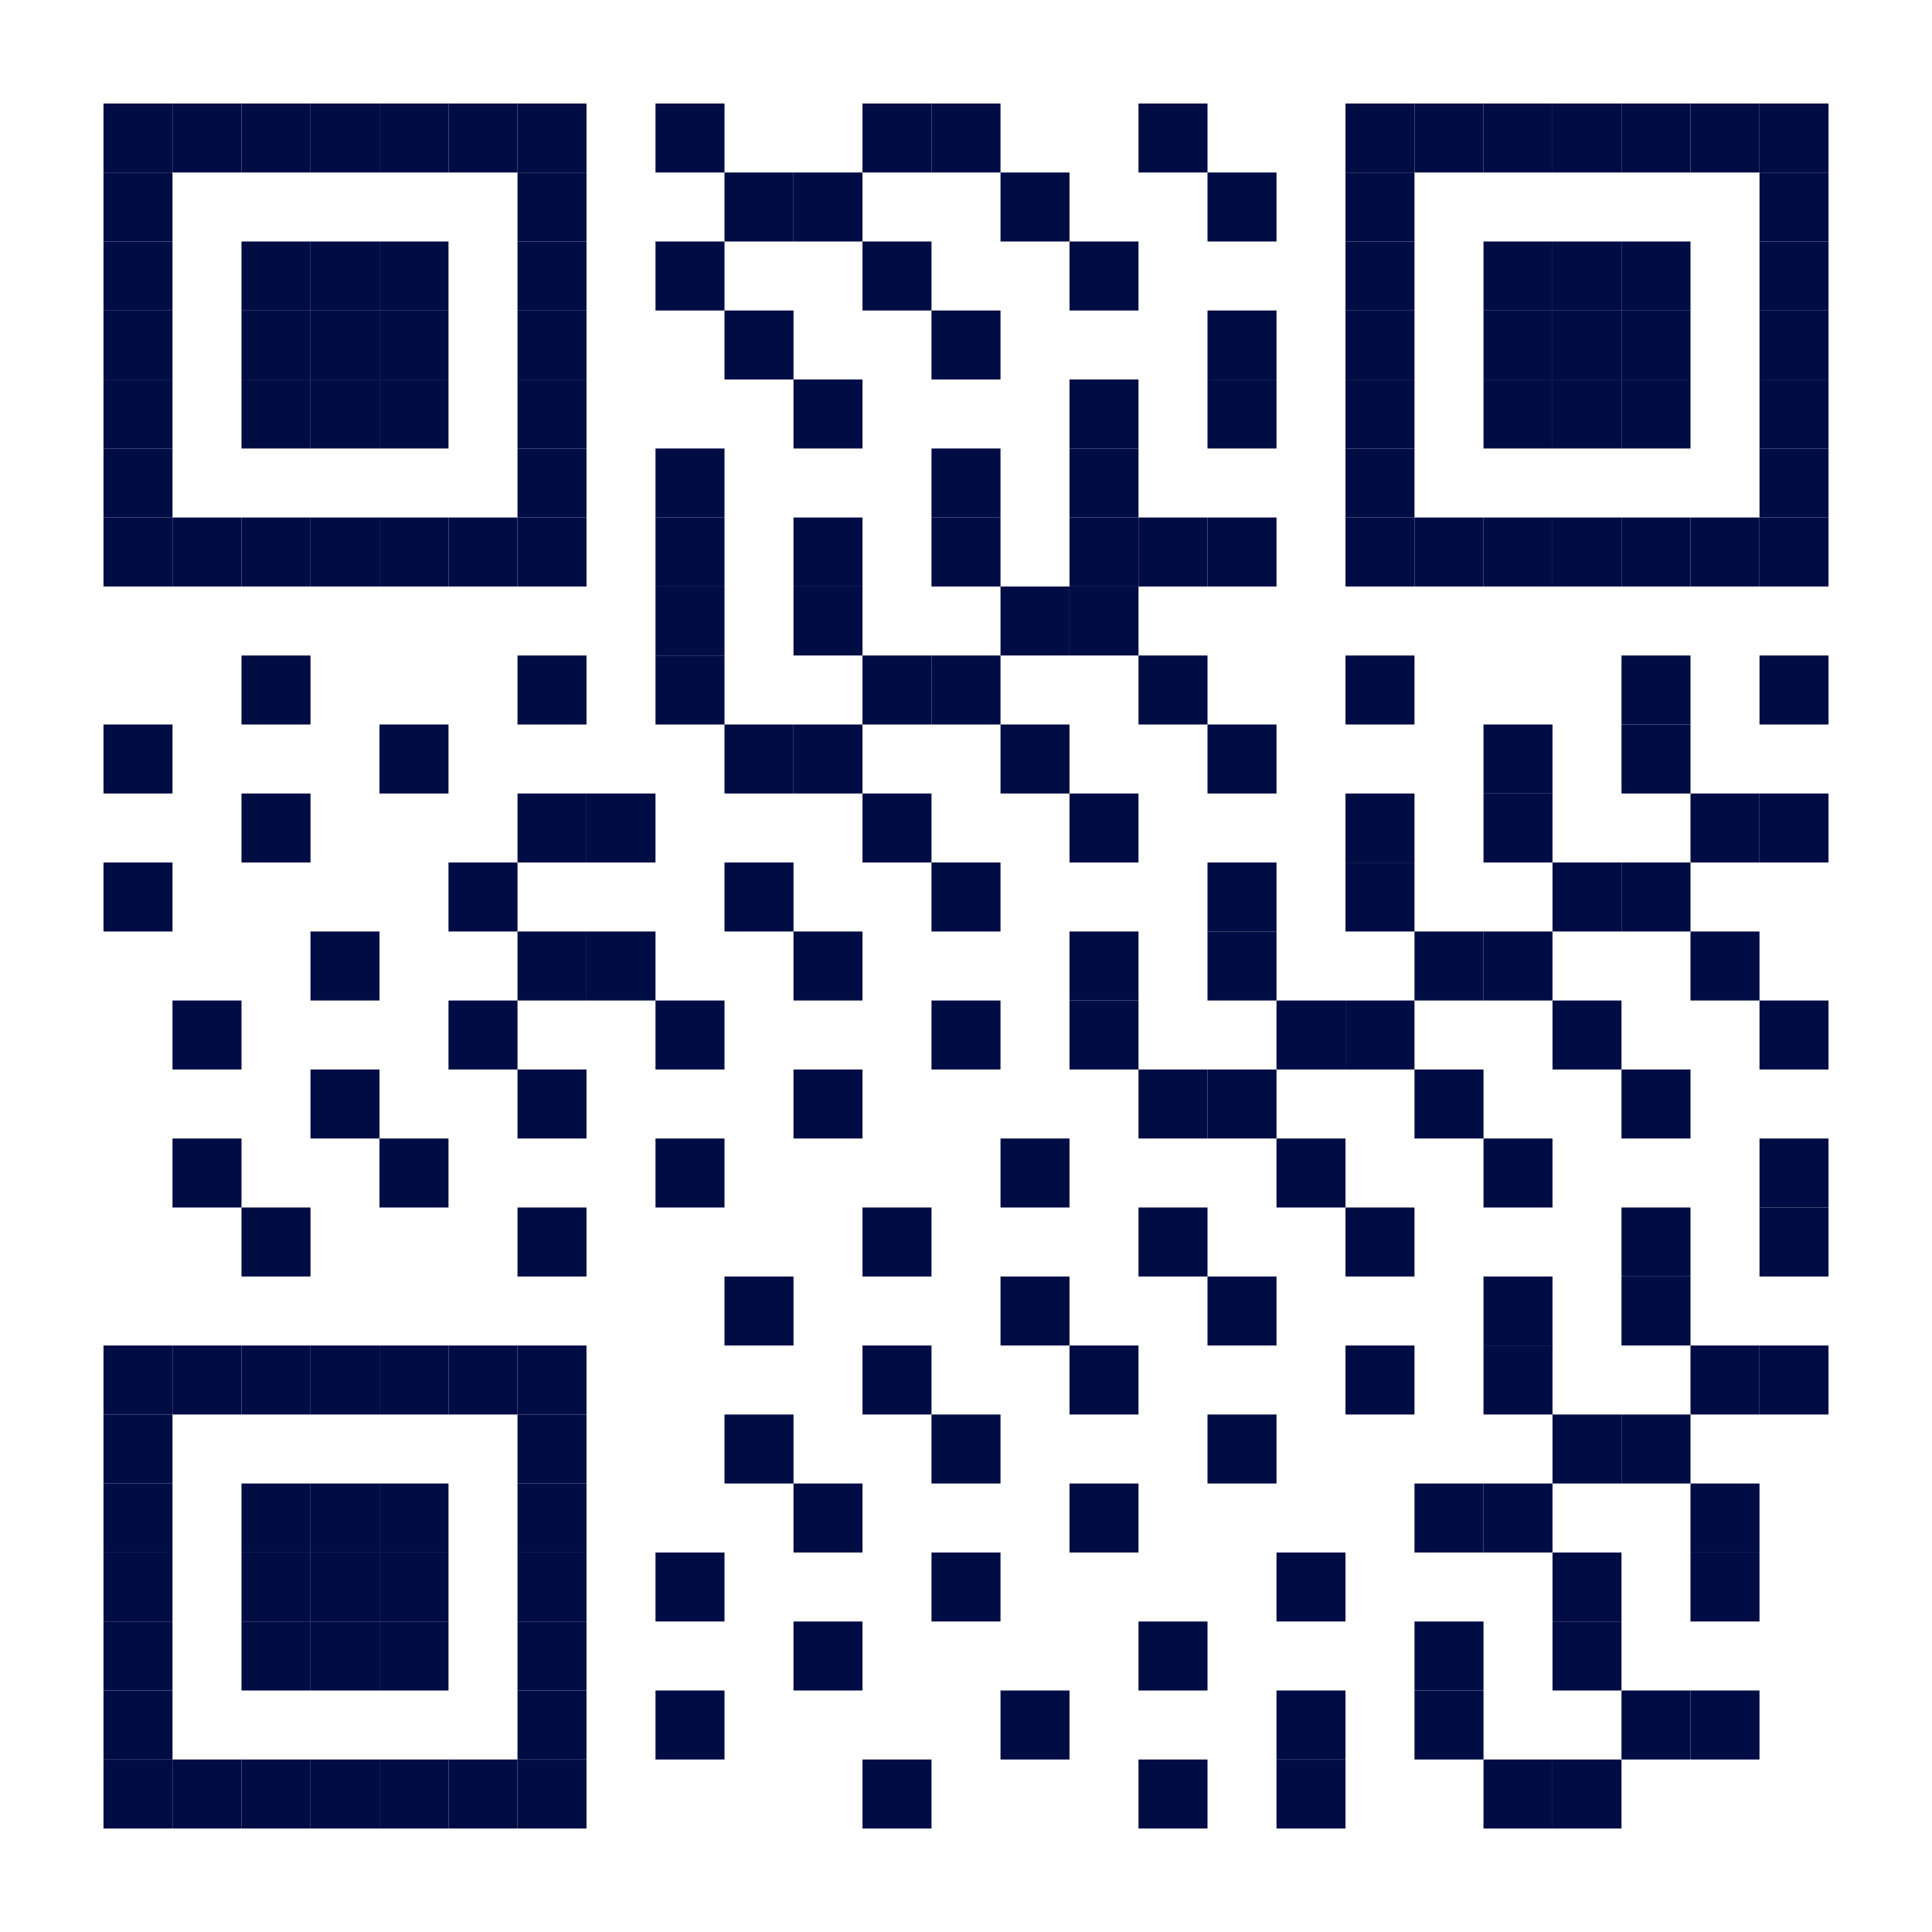
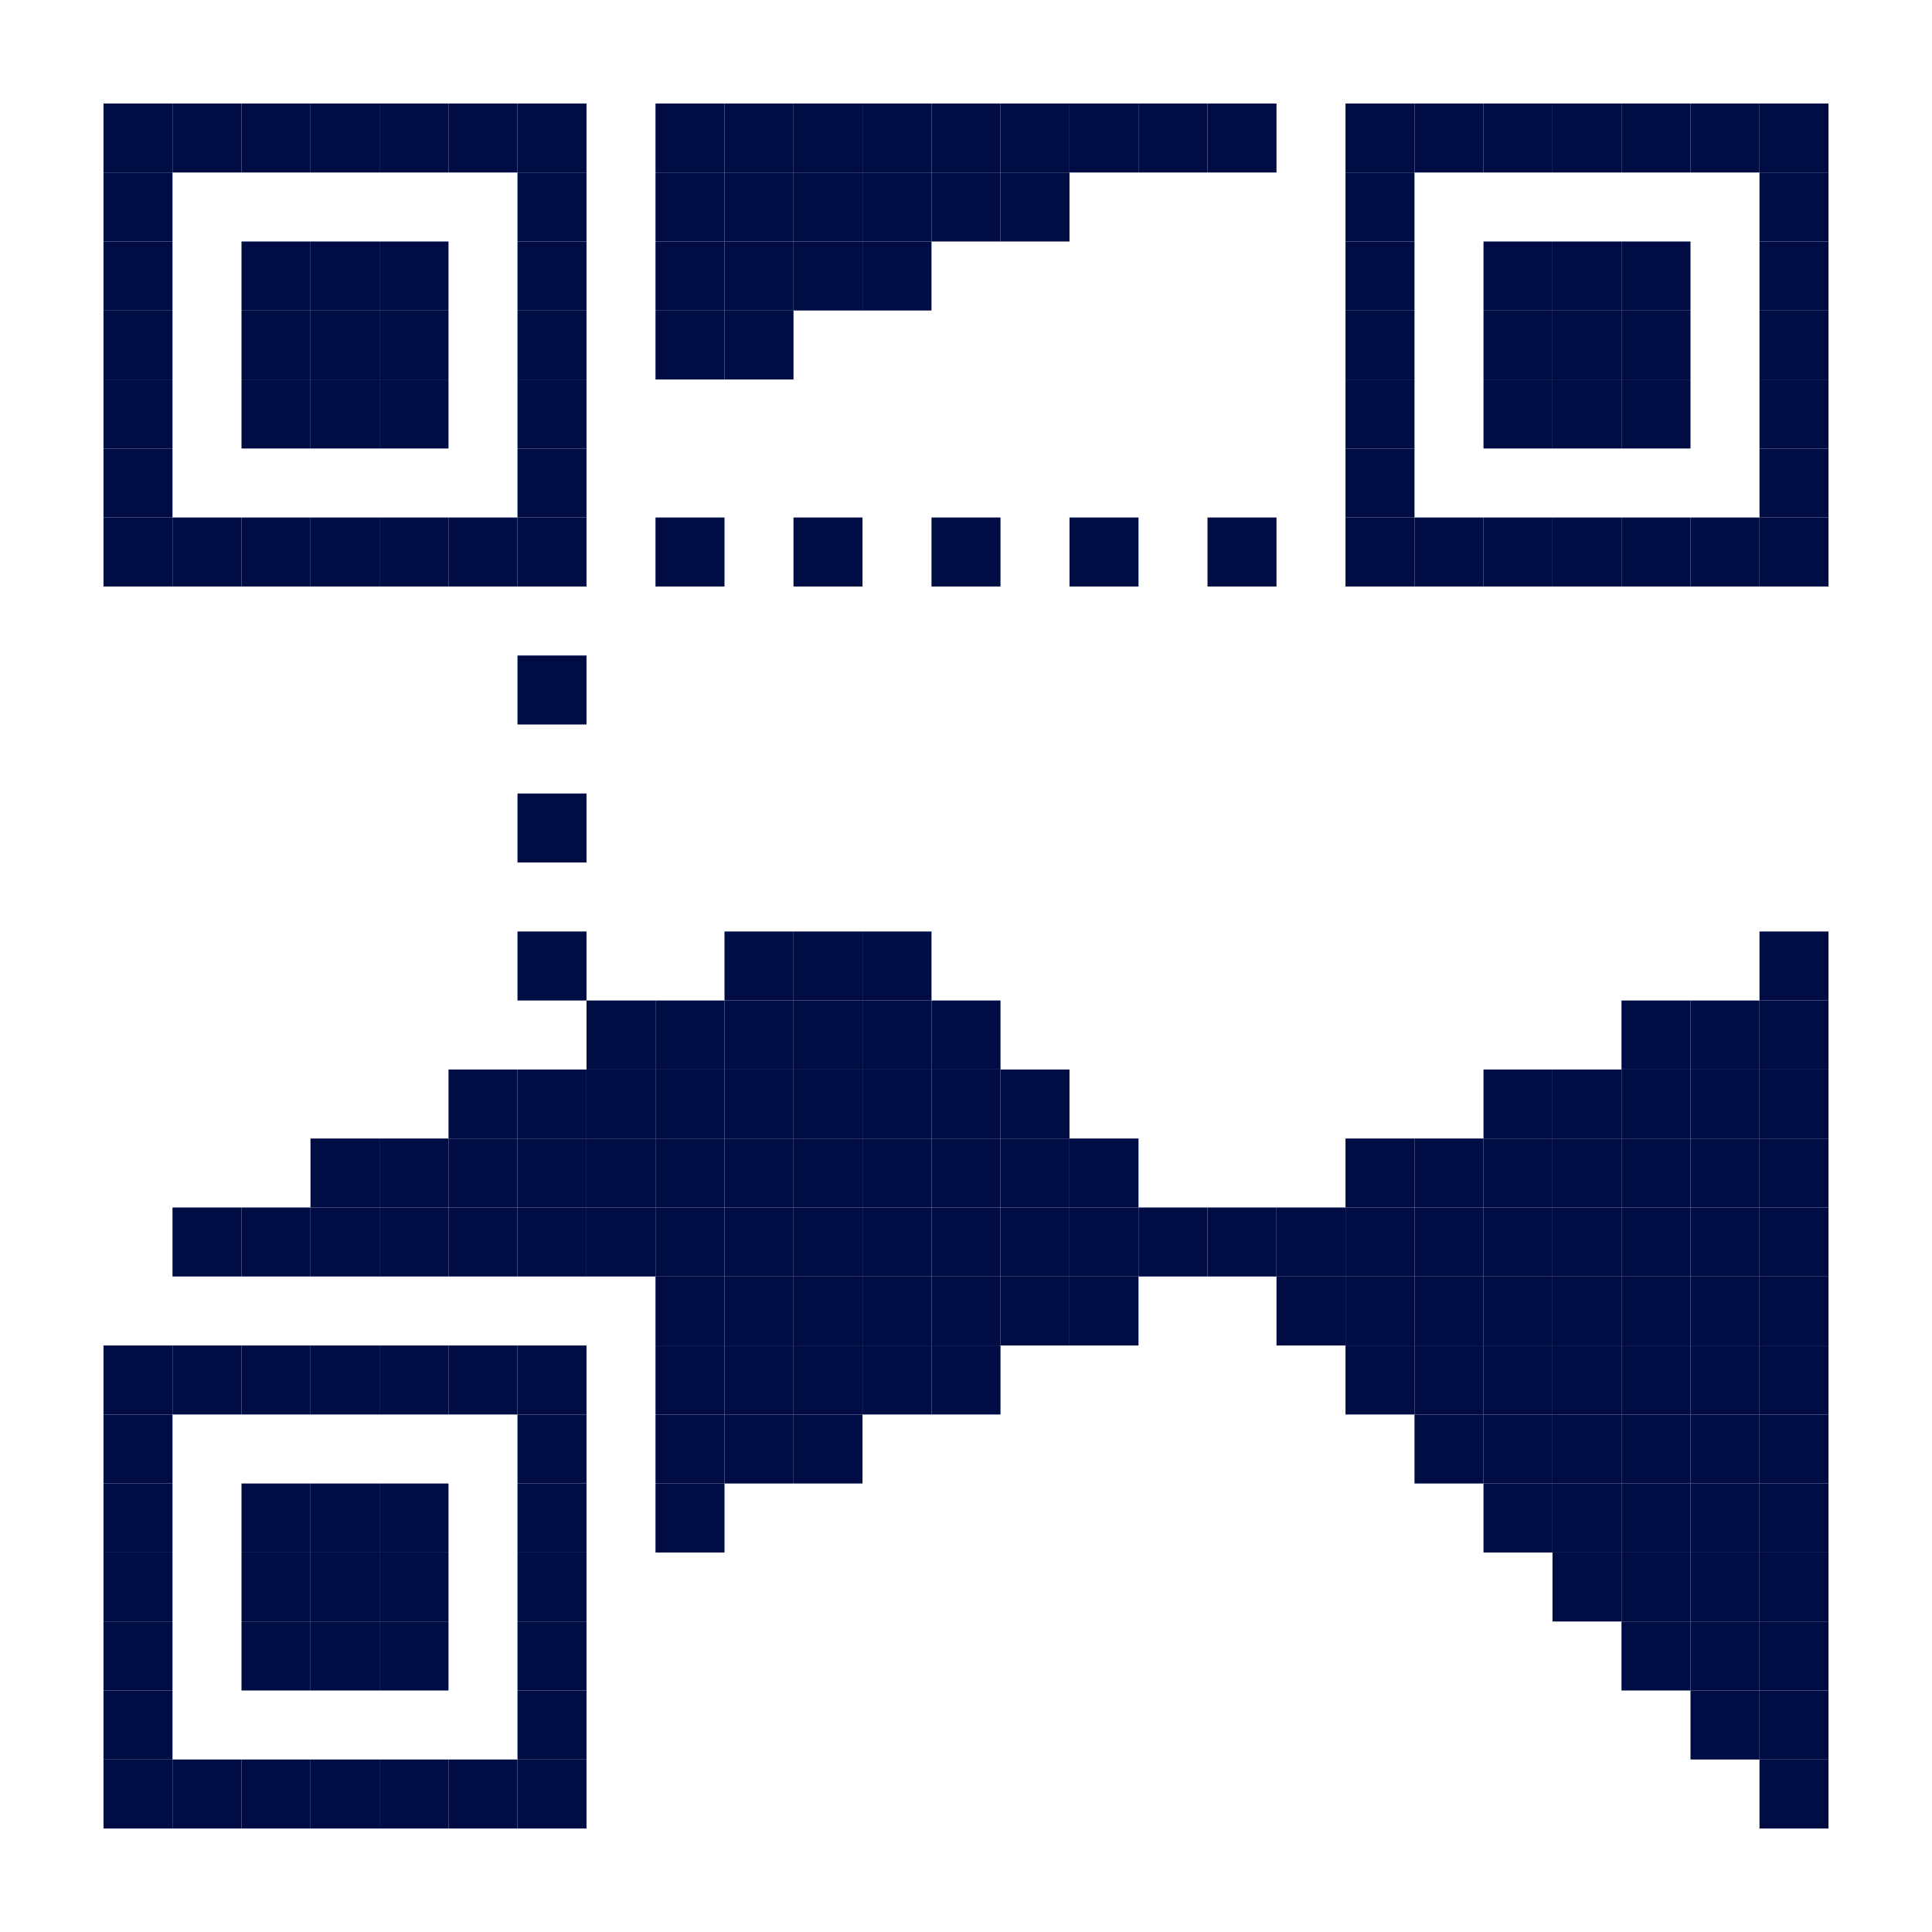
<svg xmlns="http://www.w3.org/2000/svg" viewBox="0 0 280 280" width="100%" height="100%">
  <rect width="280" height="280" fill="#FFFFFF" />
  <rect x="15" y="15" width="10" height="10" fill="#000C44" />
  <rect x="25" y="15" width="10" height="10" fill="#000C44" />
  <rect x="35" y="15" width="10" height="10" fill="#000C44" />
  <rect x="45" y="15" width="10" height="10" fill="#000C44" />
  <rect x="55" y="15" width="10" height="10" fill="#000C44" />
  <rect x="65" y="15" width="10" height="10" fill="#000C44" />
  <rect x="75" y="15" width="10" height="10" fill="#000C44" />
  <rect x="95" y="15" width="10" height="10" fill="#000C44" />
+   <rect x="105" y="15" width="10" height="10" fill="#000C44" />
+   <rect x="115" y="15" width="10" height="10" fill="#000C44" />
  <rect x="125" y="15" width="10" height="10" fill="#000C44" />
  <rect x="135" y="15" width="10" height="10" fill="#000C44" />
+   <rect x="145" y="15" width="10" height="10" fill="#000C44" />
+   <rect x="155" y="15" width="10" height="10" fill="#000C44" />
  <rect x="165" y="15" width="10" height="10" fill="#000C44" />
+   <rect x="175" y="15" width="10" height="10" fill="#000C44" />
  <rect x="195" y="15" width="10" height="10" fill="#000C44" />
  <rect x="205" y="15" width="10" height="10" fill="#000C44" />
  <rect x="215" y="15" width="10" height="10" fill="#000C44" />
  <rect x="225" y="15" width="10" height="10" fill="#000C44" />
  <rect x="235" y="15" width="10" height="10" fill="#000C44" />
  <rect x="245" y="15" width="10" height="10" fill="#000C44" />
  <rect x="255" y="15" width="10" height="10" fill="#000C44" />
  <rect x="15" y="25" width="10" height="10" fill="#000C44" />
  <rect x="75" y="25" width="10" height="10" fill="#000C44" />
+   <rect x="95" y="25" width="10" height="10" fill="#000C44" />
  <rect x="105" y="25" width="10" height="10" fill="#000C44" />
  <rect x="115" y="25" width="10" height="10" fill="#000C44" />
+   <rect x="125" y="25" width="10" height="10" fill="#000C44" />
+   <rect x="135" y="25" width="10" height="10" fill="#000C44" />
  <rect x="145" y="25" width="10" height="10" fill="#000C44" />
-   <rect x="175" y="25" width="10" height="10" fill="#000C44" />
  <rect x="195" y="25" width="10" height="10" fill="#000C44" />
  <rect x="255" y="25" width="10" height="10" fill="#000C44" />
  <rect x="15" y="35" width="10" height="10" fill="#000C44" />
  <rect x="35" y="35" width="10" height="10" fill="#000C44" />
  <rect x="45" y="35" width="10" height="10" fill="#000C44" />
  <rect x="55" y="35" width="10" height="10" fill="#000C44" />
  <rect x="75" y="35" width="10" height="10" fill="#000C44" />
  <rect x="95" y="35" width="10" height="10" fill="#000C44" />
+   <rect x="105" y="35" width="10" height="10" fill="#000C44" />
+   <rect x="115" y="35" width="10" height="10" fill="#000C44" />
  <rect x="125" y="35" width="10" height="10" fill="#000C44" />
-   <rect x="155" y="35" width="10" height="10" fill="#000C44" />
  <rect x="195" y="35" width="10" height="10" fill="#000C44" />
  <rect x="215" y="35" width="10" height="10" fill="#000C44" />
  <rect x="225" y="35" width="10" height="10" fill="#000C44" />
  <rect x="235" y="35" width="10" height="10" fill="#000C44" />
  <rect x="255" y="35" width="10" height="10" fill="#000C44" />
  <rect x="15" y="45" width="10" height="10" fill="#000C44" />
  <rect x="35" y="45" width="10" height="10" fill="#000C44" />
  <rect x="45" y="45" width="10" height="10" fill="#000C44" />
  <rect x="55" y="45" width="10" height="10" fill="#000C44" />
  <rect x="75" y="45" width="10" height="10" fill="#000C44" />
+   <rect x="95" y="45" width="10" height="10" fill="#000C44" />
  <rect x="105" y="45" width="10" height="10" fill="#000C44" />
-   <rect x="135" y="45" width="10" height="10" fill="#000C44" />
-   <rect x="175" y="45" width="10" height="10" fill="#000C44" />
  <rect x="195" y="45" width="10" height="10" fill="#000C44" />
  <rect x="215" y="45" width="10" height="10" fill="#000C44" />
  <rect x="225" y="45" width="10" height="10" fill="#000C44" />
  <rect x="235" y="45" width="10" height="10" fill="#000C44" />
  <rect x="255" y="45" width="10" height="10" fill="#000C44" />
  <rect x="15" y="55" width="10" height="10" fill="#000C44" />
  <rect x="35" y="55" width="10" height="10" fill="#000C44" />
  <rect x="45" y="55" width="10" height="10" fill="#000C44" />
  <rect x="55" y="55" width="10" height="10" fill="#000C44" />
  <rect x="75" y="55" width="10" height="10" fill="#000C44" />
-   <rect x="115" y="55" width="10" height="10" fill="#000C44" />
-   <rect x="155" y="55" width="10" height="10" fill="#000C44" />
-   <rect x="175" y="55" width="10" height="10" fill="#000C44" />
  <rect x="195" y="55" width="10" height="10" fill="#000C44" />
  <rect x="215" y="55" width="10" height="10" fill="#000C44" />
  <rect x="225" y="55" width="10" height="10" fill="#000C44" />
  <rect x="235" y="55" width="10" height="10" fill="#000C44" />
  <rect x="255" y="55" width="10" height="10" fill="#000C44" />
  <rect x="15" y="65" width="10" height="10" fill="#000C44" />
  <rect x="75" y="65" width="10" height="10" fill="#000C44" />
-   <rect x="95" y="65" width="10" height="10" fill="#000C44" />
-   <rect x="135" y="65" width="10" height="10" fill="#000C44" />
-   <rect x="155" y="65" width="10" height="10" fill="#000C44" />
  <rect x="195" y="65" width="10" height="10" fill="#000C44" />
  <rect x="255" y="65" width="10" height="10" fill="#000C44" />
  <rect x="15" y="75" width="10" height="10" fill="#000C44" />
  <rect x="25" y="75" width="10" height="10" fill="#000C44" />
  <rect x="35" y="75" width="10" height="10" fill="#000C44" />
  <rect x="45" y="75" width="10" height="10" fill="#000C44" />
  <rect x="55" y="75" width="10" height="10" fill="#000C44" />
  <rect x="65" y="75" width="10" height="10" fill="#000C44" />
  <rect x="75" y="75" width="10" height="10" fill="#000C44" />
  <rect x="95" y="75" width="10" height="10" fill="#000C44" />
  <rect x="115" y="75" width="10" height="10" fill="#000C44" />
  <rect x="135" y="75" width="10" height="10" fill="#000C44" />
  <rect x="155" y="75" width="10" height="10" fill="#000C44" />
-   <rect x="165" y="75" width="10" height="10" fill="#000C44" />
  <rect x="175" y="75" width="10" height="10" fill="#000C44" />
  <rect x="195" y="75" width="10" height="10" fill="#000C44" />
  <rect x="205" y="75" width="10" height="10" fill="#000C44" />
  <rect x="215" y="75" width="10" height="10" fill="#000C44" />
  <rect x="225" y="75" width="10" height="10" fill="#000C44" />
  <rect x="235" y="75" width="10" height="10" fill="#000C44" />
  <rect x="245" y="75" width="10" height="10" fill="#000C44" />
  <rect x="255" y="75" width="10" height="10" fill="#000C44" />
-   <rect x="95" y="85" width="10" height="10" fill="#000C44" />
-   <rect x="115" y="85" width="10" height="10" fill="#000C44" />
-   <rect x="145" y="85" width="10" height="10" fill="#000C44" />
-   <rect x="155" y="85" width="10" height="10" fill="#000C44" />
-   <rect x="35" y="95" width="10" height="10" fill="#000C44" />
  <rect x="75" y="95" width="10" height="10" fill="#000C44" />
-   <rect x="95" y="95" width="10" height="10" fill="#000C44" />
-   <rect x="125" y="95" width="10" height="10" fill="#000C44" />
-   <rect x="135" y="95" width="10" height="10" fill="#000C44" />
-   <rect x="165" y="95" width="10" height="10" fill="#000C44" />
-   <rect x="195" y="95" width="10" height="10" fill="#000C44" />
-   <rect x="235" y="95" width="10" height="10" fill="#000C44" />
-   <rect x="255" y="95" width="10" height="10" fill="#000C44" />
-   <rect x="15" y="105" width="10" height="10" fill="#000C44" />
-   <rect x="55" y="105" width="10" height="10" fill="#000C44" />
-   <rect x="105" y="105" width="10" height="10" fill="#000C44" />
-   <rect x="115" y="105" width="10" height="10" fill="#000C44" />
-   <rect x="145" y="105" width="10" height="10" fill="#000C44" />
-   <rect x="175" y="105" width="10" height="10" fill="#000C44" />
-   <rect x="215" y="105" width="10" height="10" fill="#000C44" />
-   <rect x="235" y="105" width="10" height="10" fill="#000C44" />
-   <rect x="35" y="115" width="10" height="10" fill="#000C44" />
  <rect x="75" y="115" width="10" height="10" fill="#000C44" />
-   <rect x="85" y="115" width="10" height="10" fill="#000C44" />
-   <rect x="125" y="115" width="10" height="10" fill="#000C44" />
-   <rect x="155" y="115" width="10" height="10" fill="#000C44" />
-   <rect x="195" y="115" width="10" height="10" fill="#000C44" />
-   <rect x="215" y="115" width="10" height="10" fill="#000C44" />
-   <rect x="245" y="115" width="10" height="10" fill="#000C44" />
-   <rect x="255" y="115" width="10" height="10" fill="#000C44" />
-   <rect x="15" y="125" width="10" height="10" fill="#000C44" />
-   <rect x="65" y="125" width="10" height="10" fill="#000C44" />
-   <rect x="105" y="125" width="10" height="10" fill="#000C44" />
-   <rect x="135" y="125" width="10" height="10" fill="#000C44" />
-   <rect x="175" y="125" width="10" height="10" fill="#000C44" />
-   <rect x="195" y="125" width="10" height="10" fill="#000C44" />
-   <rect x="225" y="125" width="10" height="10" fill="#000C44" />
-   <rect x="235" y="125" width="10" height="10" fill="#000C44" />
-   <rect x="45" y="135" width="10" height="10" fill="#000C44" />
  <rect x="75" y="135" width="10" height="10" fill="#000C44" />
-   <rect x="85" y="135" width="10" height="10" fill="#000C44" />
+   <rect x="105" y="135" width="10" height="10" fill="#000C44" />
  <rect x="115" y="135" width="10" height="10" fill="#000C44" />
-   <rect x="155" y="135" width="10" height="10" fill="#000C44" />
-   <rect x="175" y="135" width="10" height="10" fill="#000C44" />
-   <rect x="205" y="135" width="10" height="10" fill="#000C44" />
-   <rect x="215" y="135" width="10" height="10" fill="#000C44" />
-   <rect x="245" y="135" width="10" height="10" fill="#000C44" />
-   <rect x="25" y="145" width="10" height="10" fill="#000C44" />
-   <rect x="65" y="145" width="10" height="10" fill="#000C44" />
+   <rect x="125" y="135" width="10" height="10" fill="#000C44" />
+   <rect x="255" y="135" width="10" height="10" fill="#000C44" />
+   <rect x="85" y="145" width="10" height="10" fill="#000C44" />
  <rect x="95" y="145" width="10" height="10" fill="#000C44" />
+   <rect x="105" y="145" width="10" height="10" fill="#000C44" />
+   <rect x="115" y="145" width="10" height="10" fill="#000C44" />
+   <rect x="125" y="145" width="10" height="10" fill="#000C44" />
  <rect x="135" y="145" width="10" height="10" fill="#000C44" />
-   <rect x="155" y="145" width="10" height="10" fill="#000C44" />
-   <rect x="185" y="145" width="10" height="10" fill="#000C44" />
-   <rect x="195" y="145" width="10" height="10" fill="#000C44" />
-   <rect x="225" y="145" width="10" height="10" fill="#000C44" />
+   <rect x="235" y="145" width="10" height="10" fill="#000C44" />
+   <rect x="245" y="145" width="10" height="10" fill="#000C44" />
  <rect x="255" y="145" width="10" height="10" fill="#000C44" />
-   <rect x="45" y="155" width="10" height="10" fill="#000C44" />
+   <rect x="65" y="155" width="10" height="10" fill="#000C44" />
  <rect x="75" y="155" width="10" height="10" fill="#000C44" />
+   <rect x="85" y="155" width="10" height="10" fill="#000C44" />
+   <rect x="95" y="155" width="10" height="10" fill="#000C44" />
+   <rect x="105" y="155" width="10" height="10" fill="#000C44" />
  <rect x="115" y="155" width="10" height="10" fill="#000C44" />
-   <rect x="165" y="155" width="10" height="10" fill="#000C44" />
-   <rect x="175" y="155" width="10" height="10" fill="#000C44" />
-   <rect x="205" y="155" width="10" height="10" fill="#000C44" />
+   <rect x="125" y="155" width="10" height="10" fill="#000C44" />
+   <rect x="135" y="155" width="10" height="10" fill="#000C44" />
+   <rect x="145" y="155" width="10" height="10" fill="#000C44" />
+   <rect x="215" y="155" width="10" height="10" fill="#000C44" />
+   <rect x="225" y="155" width="10" height="10" fill="#000C44" />
  <rect x="235" y="155" width="10" height="10" fill="#000C44" />
-   <rect x="25" y="165" width="10" height="10" fill="#000C44" />
+   <rect x="245" y="155" width="10" height="10" fill="#000C44" />
+   <rect x="255" y="155" width="10" height="10" fill="#000C44" />
+   <rect x="45" y="165" width="10" height="10" fill="#000C44" />
  <rect x="55" y="165" width="10" height="10" fill="#000C44" />
+   <rect x="65" y="165" width="10" height="10" fill="#000C44" />
+   <rect x="75" y="165" width="10" height="10" fill="#000C44" />
+   <rect x="85" y="165" width="10" height="10" fill="#000C44" />
  <rect x="95" y="165" width="10" height="10" fill="#000C44" />
+   <rect x="105" y="165" width="10" height="10" fill="#000C44" />
+   <rect x="115" y="165" width="10" height="10" fill="#000C44" />
+   <rect x="125" y="165" width="10" height="10" fill="#000C44" />
+   <rect x="135" y="165" width="10" height="10" fill="#000C44" />
  <rect x="145" y="165" width="10" height="10" fill="#000C44" />
-   <rect x="185" y="165" width="10" height="10" fill="#000C44" />
+   <rect x="155" y="165" width="10" height="10" fill="#000C44" />
+   <rect x="195" y="165" width="10" height="10" fill="#000C44" />
+   <rect x="205" y="165" width="10" height="10" fill="#000C44" />
  <rect x="215" y="165" width="10" height="10" fill="#000C44" />
+   <rect x="225" y="165" width="10" height="10" fill="#000C44" />
+   <rect x="235" y="165" width="10" height="10" fill="#000C44" />
+   <rect x="245" y="165" width="10" height="10" fill="#000C44" />
  <rect x="255" y="165" width="10" height="10" fill="#000C44" />
+   <rect x="25" y="175" width="10" height="10" fill="#000C44" />
  <rect x="35" y="175" width="10" height="10" fill="#000C44" />
+   <rect x="45" y="175" width="10" height="10" fill="#000C44" />
+   <rect x="55" y="175" width="10" height="10" fill="#000C44" />
+   <rect x="65" y="175" width="10" height="10" fill="#000C44" />
  <rect x="75" y="175" width="10" height="10" fill="#000C44" />
+   <rect x="85" y="175" width="10" height="10" fill="#000C44" />
+   <rect x="95" y="175" width="10" height="10" fill="#000C44" />
+   <rect x="105" y="175" width="10" height="10" fill="#000C44" />
+   <rect x="115" y="175" width="10" height="10" fill="#000C44" />
  <rect x="125" y="175" width="10" height="10" fill="#000C44" />
+   <rect x="135" y="175" width="10" height="10" fill="#000C44" />
+   <rect x="145" y="175" width="10" height="10" fill="#000C44" />
+   <rect x="155" y="175" width="10" height="10" fill="#000C44" />
  <rect x="165" y="175" width="10" height="10" fill="#000C44" />
+   <rect x="175" y="175" width="10" height="10" fill="#000C44" />
+   <rect x="185" y="175" width="10" height="10" fill="#000C44" />
  <rect x="195" y="175" width="10" height="10" fill="#000C44" />
+   <rect x="205" y="175" width="10" height="10" fill="#000C44" />
+   <rect x="215" y="175" width="10" height="10" fill="#000C44" />
+   <rect x="225" y="175" width="10" height="10" fill="#000C44" />
  <rect x="235" y="175" width="10" height="10" fill="#000C44" />
+   <rect x="245" y="175" width="10" height="10" fill="#000C44" />
  <rect x="255" y="175" width="10" height="10" fill="#000C44" />
+   <rect x="95" y="185" width="10" height="10" fill="#000C44" />
  <rect x="105" y="185" width="10" height="10" fill="#000C44" />
+   <rect x="115" y="185" width="10" height="10" fill="#000C44" />
+   <rect x="125" y="185" width="10" height="10" fill="#000C44" />
+   <rect x="135" y="185" width="10" height="10" fill="#000C44" />
  <rect x="145" y="185" width="10" height="10" fill="#000C44" />
-   <rect x="175" y="185" width="10" height="10" fill="#000C44" />
+   <rect x="155" y="185" width="10" height="10" fill="#000C44" />
+   <rect x="185" y="185" width="10" height="10" fill="#000C44" />
+   <rect x="195" y="185" width="10" height="10" fill="#000C44" />
+   <rect x="205" y="185" width="10" height="10" fill="#000C44" />
  <rect x="215" y="185" width="10" height="10" fill="#000C44" />
+   <rect x="225" y="185" width="10" height="10" fill="#000C44" />
  <rect x="235" y="185" width="10" height="10" fill="#000C44" />
+   <rect x="245" y="185" width="10" height="10" fill="#000C44" />
+   <rect x="255" y="185" width="10" height="10" fill="#000C44" />
  <rect x="15" y="195" width="10" height="10" fill="#000C44" />
  <rect x="25" y="195" width="10" height="10" fill="#000C44" />
  <rect x="35" y="195" width="10" height="10" fill="#000C44" />
  <rect x="45" y="195" width="10" height="10" fill="#000C44" />
  <rect x="55" y="195" width="10" height="10" fill="#000C44" />
  <rect x="65" y="195" width="10" height="10" fill="#000C44" />
  <rect x="75" y="195" width="10" height="10" fill="#000C44" />
+   <rect x="95" y="195" width="10" height="10" fill="#000C44" />
+   <rect x="105" y="195" width="10" height="10" fill="#000C44" />
+   <rect x="115" y="195" width="10" height="10" fill="#000C44" />
  <rect x="125" y="195" width="10" height="10" fill="#000C44" />
-   <rect x="155" y="195" width="10" height="10" fill="#000C44" />
+   <rect x="135" y="195" width="10" height="10" fill="#000C44" />
  <rect x="195" y="195" width="10" height="10" fill="#000C44" />
+   <rect x="205" y="195" width="10" height="10" fill="#000C44" />
  <rect x="215" y="195" width="10" height="10" fill="#000C44" />
+   <rect x="225" y="195" width="10" height="10" fill="#000C44" />
+   <rect x="235" y="195" width="10" height="10" fill="#000C44" />
  <rect x="245" y="195" width="10" height="10" fill="#000C44" />
  <rect x="255" y="195" width="10" height="10" fill="#000C44" />
  <rect x="15" y="205" width="10" height="10" fill="#000C44" />
  <rect x="75" y="205" width="10" height="10" fill="#000C44" />
+   <rect x="95" y="205" width="10" height="10" fill="#000C44" />
  <rect x="105" y="205" width="10" height="10" fill="#000C44" />
-   <rect x="135" y="205" width="10" height="10" fill="#000C44" />
-   <rect x="175" y="205" width="10" height="10" fill="#000C44" />
+   <rect x="115" y="205" width="10" height="10" fill="#000C44" />
+   <rect x="205" y="205" width="10" height="10" fill="#000C44" />
+   <rect x="215" y="205" width="10" height="10" fill="#000C44" />
  <rect x="225" y="205" width="10" height="10" fill="#000C44" />
  <rect x="235" y="205" width="10" height="10" fill="#000C44" />
+   <rect x="245" y="205" width="10" height="10" fill="#000C44" />
+   <rect x="255" y="205" width="10" height="10" fill="#000C44" />
  <rect x="15" y="215" width="10" height="10" fill="#000C44" />
  <rect x="35" y="215" width="10" height="10" fill="#000C44" />
  <rect x="45" y="215" width="10" height="10" fill="#000C44" />
  <rect x="55" y="215" width="10" height="10" fill="#000C44" />
  <rect x="75" y="215" width="10" height="10" fill="#000C44" />
-   <rect x="115" y="215" width="10" height="10" fill="#000C44" />
-   <rect x="155" y="215" width="10" height="10" fill="#000C44" />
-   <rect x="205" y="215" width="10" height="10" fill="#000C44" />
+   <rect x="95" y="215" width="10" height="10" fill="#000C44" />
  <rect x="215" y="215" width="10" height="10" fill="#000C44" />
+   <rect x="225" y="215" width="10" height="10" fill="#000C44" />
+   <rect x="235" y="215" width="10" height="10" fill="#000C44" />
  <rect x="245" y="215" width="10" height="10" fill="#000C44" />
+   <rect x="255" y="215" width="10" height="10" fill="#000C44" />
  <rect x="15" y="225" width="10" height="10" fill="#000C44" />
  <rect x="35" y="225" width="10" height="10" fill="#000C44" />
  <rect x="45" y="225" width="10" height="10" fill="#000C44" />
  <rect x="55" y="225" width="10" height="10" fill="#000C44" />
  <rect x="75" y="225" width="10" height="10" fill="#000C44" />
-   <rect x="95" y="225" width="10" height="10" fill="#000C44" />
-   <rect x="135" y="225" width="10" height="10" fill="#000C44" />
-   <rect x="185" y="225" width="10" height="10" fill="#000C44" />
  <rect x="225" y="225" width="10" height="10" fill="#000C44" />
+   <rect x="235" y="225" width="10" height="10" fill="#000C44" />
  <rect x="245" y="225" width="10" height="10" fill="#000C44" />
+   <rect x="255" y="225" width="10" height="10" fill="#000C44" />
  <rect x="15" y="235" width="10" height="10" fill="#000C44" />
  <rect x="35" y="235" width="10" height="10" fill="#000C44" />
  <rect x="45" y="235" width="10" height="10" fill="#000C44" />
  <rect x="55" y="235" width="10" height="10" fill="#000C44" />
  <rect x="75" y="235" width="10" height="10" fill="#000C44" />
-   <rect x="115" y="235" width="10" height="10" fill="#000C44" />
-   <rect x="165" y="235" width="10" height="10" fill="#000C44" />
-   <rect x="205" y="235" width="10" height="10" fill="#000C44" />
-   <rect x="225" y="235" width="10" height="10" fill="#000C44" />
+   <rect x="235" y="235" width="10" height="10" fill="#000C44" />
+   <rect x="245" y="235" width="10" height="10" fill="#000C44" />
+   <rect x="255" y="235" width="10" height="10" fill="#000C44" />
  <rect x="15" y="245" width="10" height="10" fill="#000C44" />
  <rect x="75" y="245" width="10" height="10" fill="#000C44" />
-   <rect x="95" y="245" width="10" height="10" fill="#000C44" />
-   <rect x="145" y="245" width="10" height="10" fill="#000C44" />
-   <rect x="185" y="245" width="10" height="10" fill="#000C44" />
-   <rect x="205" y="245" width="10" height="10" fill="#000C44" />
-   <rect x="235" y="245" width="10" height="10" fill="#000C44" />
  <rect x="245" y="245" width="10" height="10" fill="#000C44" />
+   <rect x="255" y="245" width="10" height="10" fill="#000C44" />
  <rect x="15" y="255" width="10" height="10" fill="#000C44" />
  <rect x="25" y="255" width="10" height="10" fill="#000C44" />
  <rect x="35" y="255" width="10" height="10" fill="#000C44" />
  <rect x="45" y="255" width="10" height="10" fill="#000C44" />
  <rect x="55" y="255" width="10" height="10" fill="#000C44" />
  <rect x="65" y="255" width="10" height="10" fill="#000C44" />
  <rect x="75" y="255" width="10" height="10" fill="#000C44" />
-   <rect x="125" y="255" width="10" height="10" fill="#000C44" />
-   <rect x="165" y="255" width="10" height="10" fill="#000C44" />
-   <rect x="185" y="255" width="10" height="10" fill="#000C44" />
-   <rect x="215" y="255" width="10" height="10" fill="#000C44" />
-   <rect x="225" y="255" width="10" height="10" fill="#000C44" />
+   <rect x="255" y="255" width="10" height="10" fill="#000C44" />
</svg>
